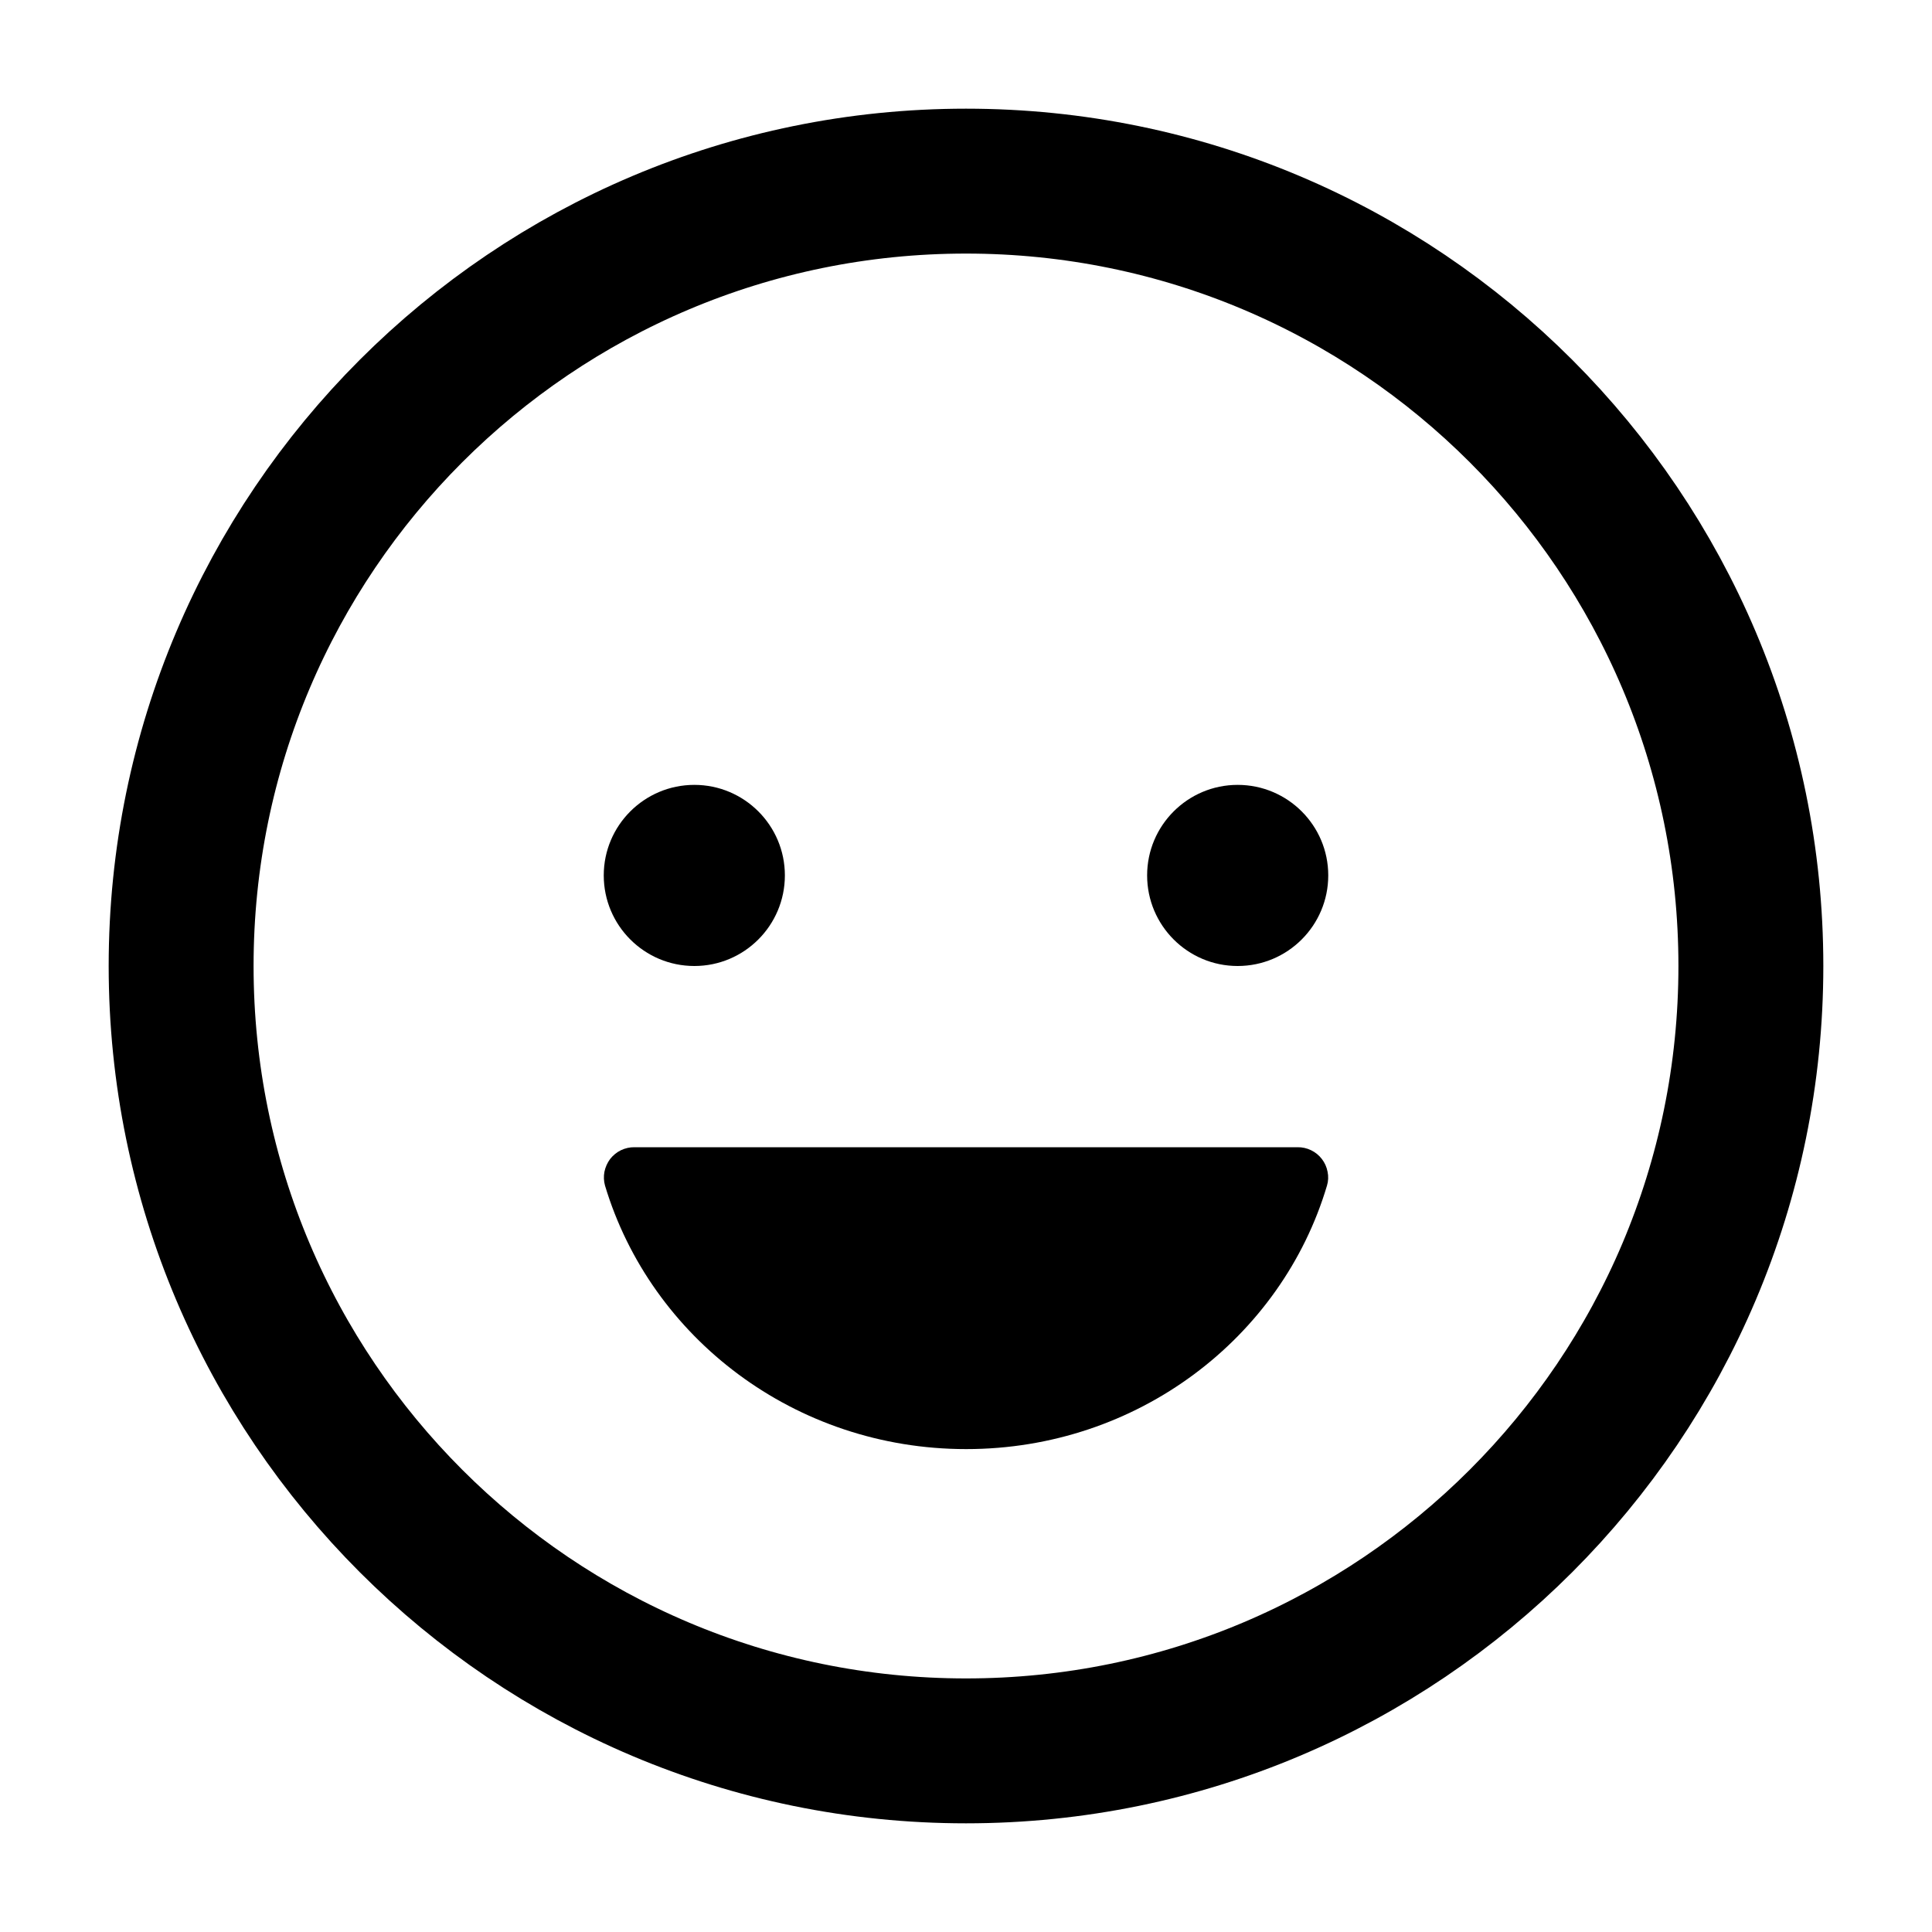
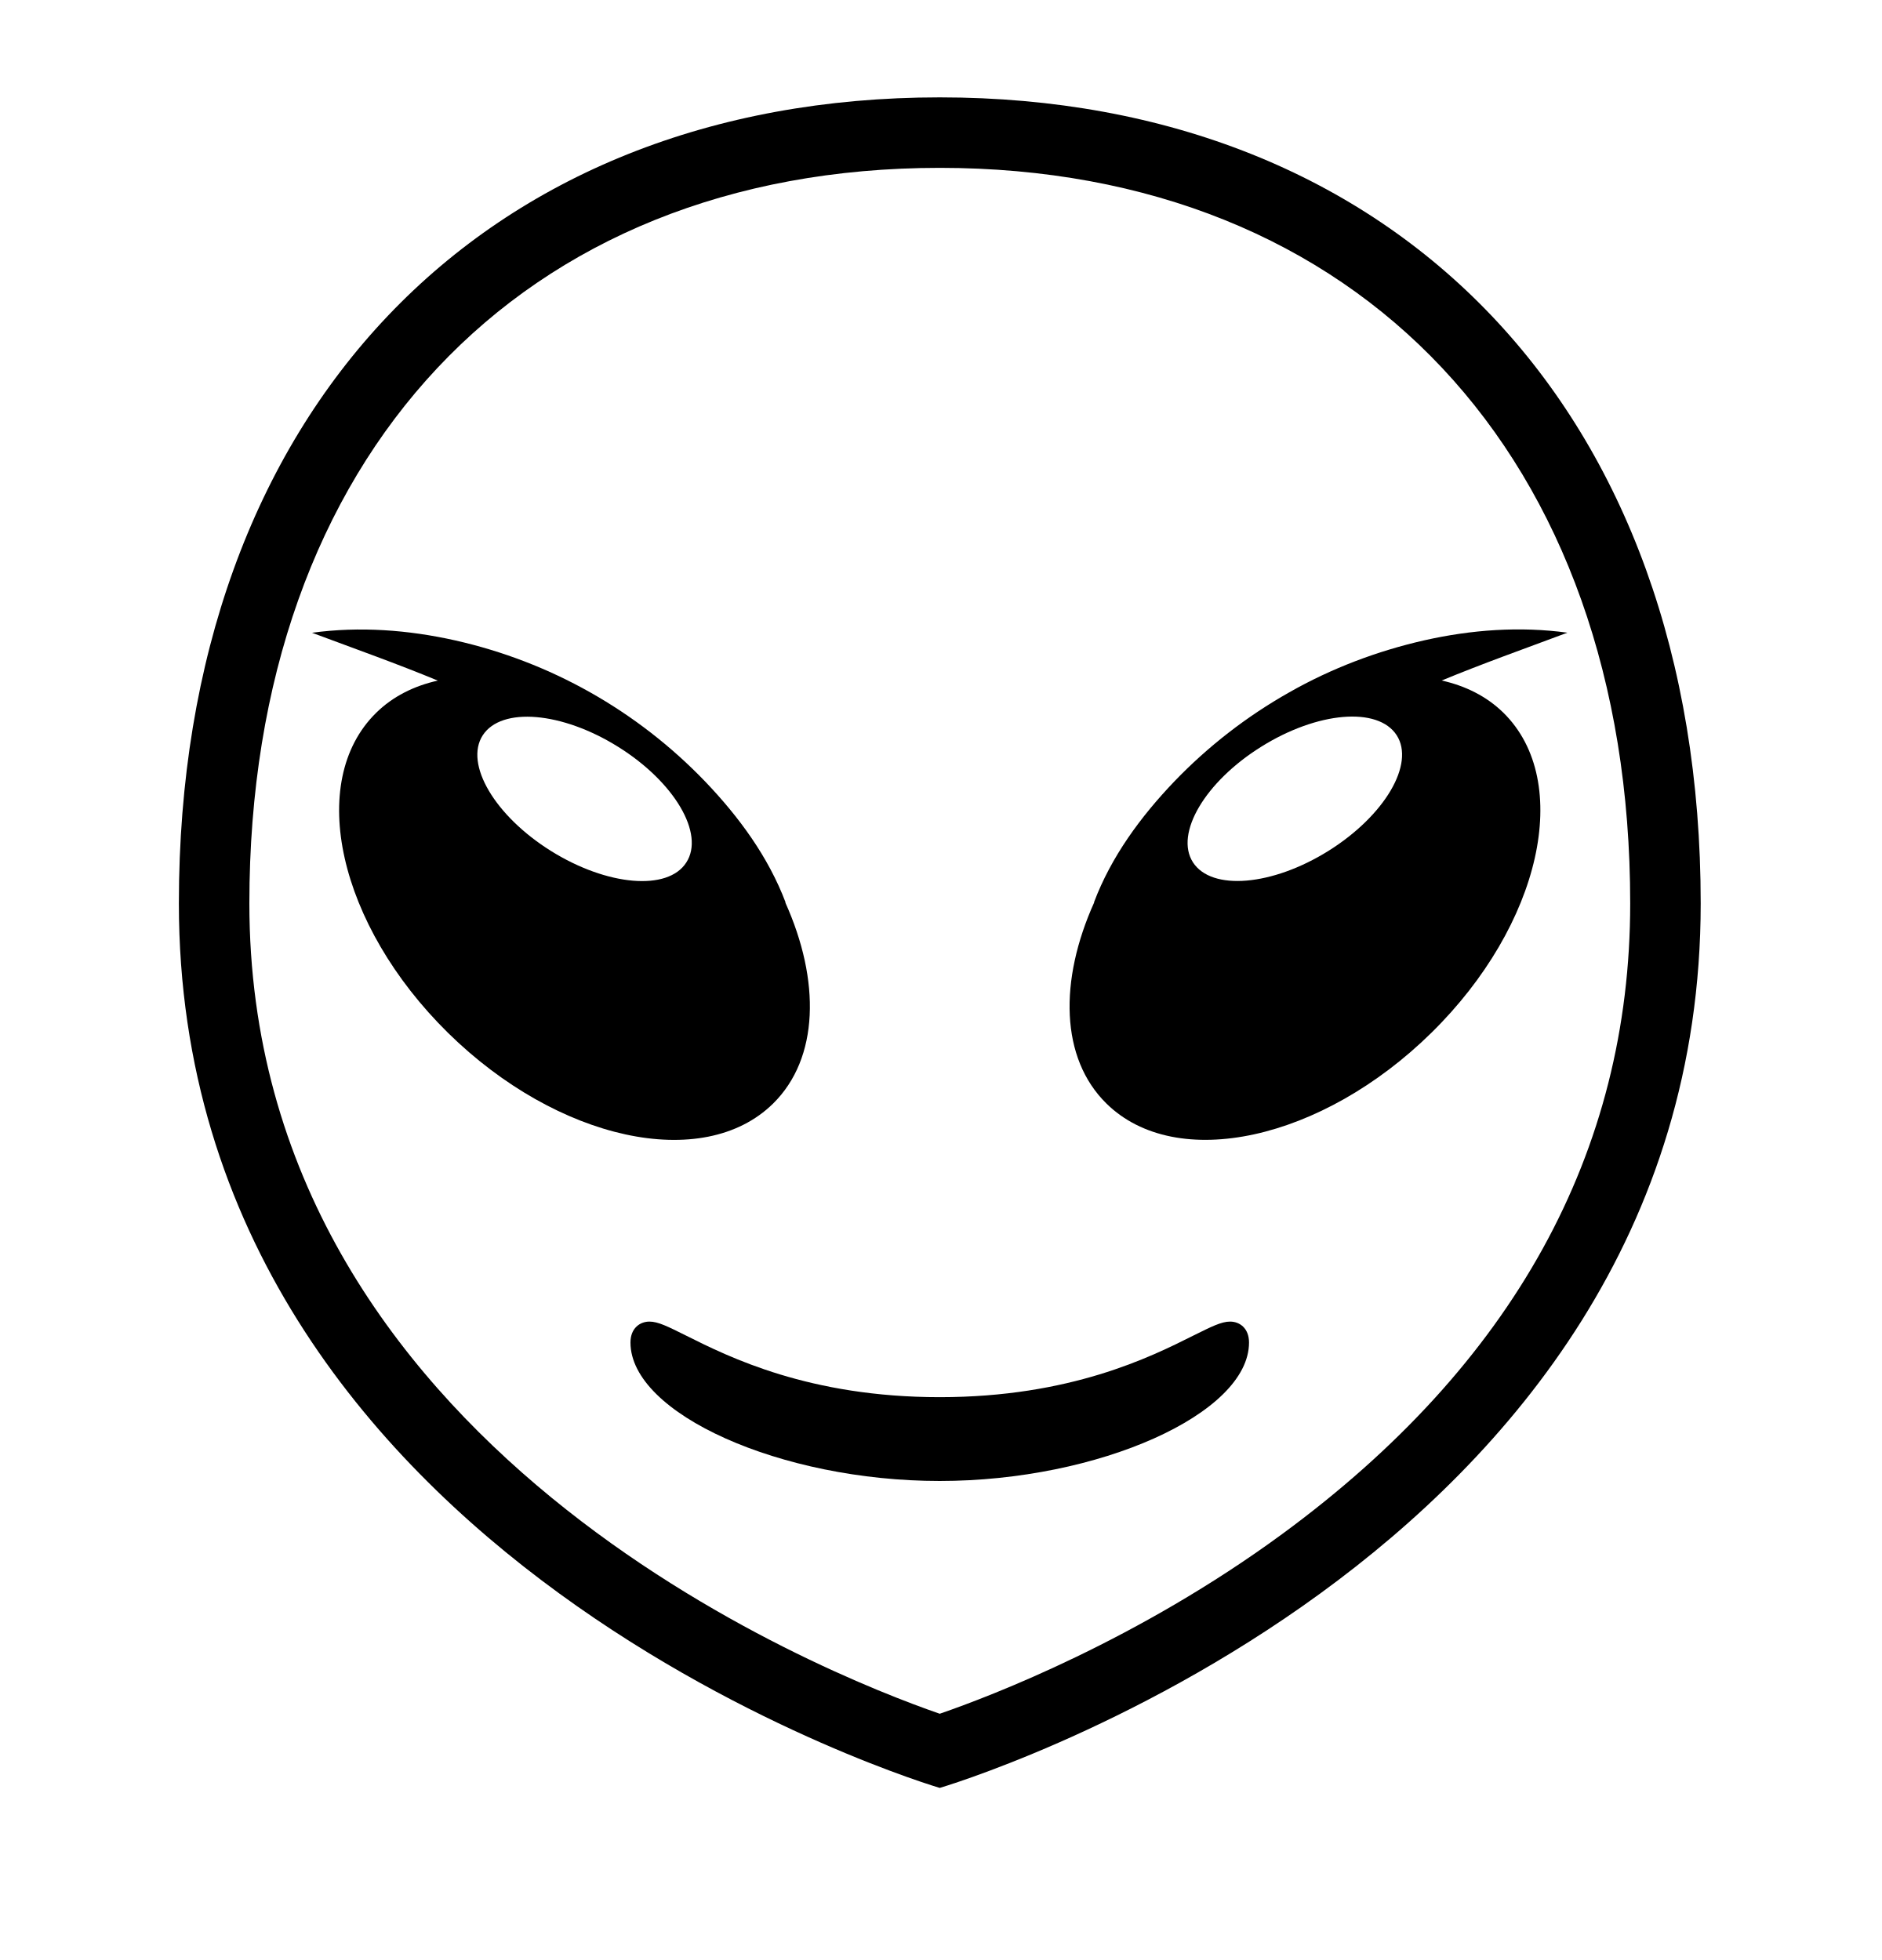
- <svg xmlns="http://www.w3.org/2000/svg" width="20" height="20" viewBox="0 0 20 20" fill="none">
-   <path d="M7.188 10C7.705 10 8.125 9.58 8.125 9.062C8.125 8.545 7.705 8.125 7.188 8.125C6.67 8.125 6.25 8.545 6.25 9.062C6.25 9.58 6.67 10 7.188 10Z" fill="black" />
-   <path d="M10.002 15.001C8.228 15.001 6.736 13.848 6.263 12.273C6.25 12.227 6.248 12.177 6.257 12.13C6.267 12.082 6.287 12.037 6.316 11.998C6.346 11.96 6.384 11.928 6.428 11.907C6.472 11.886 6.52 11.875 6.569 11.876H13.432C13.48 11.875 13.529 11.886 13.572 11.907C13.616 11.928 13.655 11.96 13.684 11.998C13.714 12.037 13.734 12.082 13.743 12.13C13.753 12.177 13.751 12.227 13.737 12.273C13.269 13.848 11.776 15.001 10.002 15.001Z" fill="black" />
-   <path d="M12.812 10C13.33 10 13.75 9.58 13.75 9.062C13.75 8.545 13.33 8.125 12.812 8.125C12.295 8.125 11.875 8.545 11.875 9.062C11.875 9.58 12.295 10 12.812 10Z" fill="black" />
-   <path d="M10 18.125C14.487 18.125 18.125 14.487 18.125 10C18.125 5.513 14.487 1.875 10 1.875C5.513 1.875 1.875 5.513 1.875 10C1.875 14.487 5.513 18.125 10 18.125Z" stroke="black" stroke-width="1.5" stroke-miterlimit="10" />
+ <svg xmlns="http://www.w3.org/2000/svg" width="24" height="25" viewBox="0 0 24 25" fill="none">
+   <path d="M11.984 1.242C6.159 1.242 2.281 5.24 2.281 11.523C2.281 19.953 11.984 22.805 11.984 22.805C11.984 22.805 21.688 19.953 21.688 11.523C21.688 5.24 17.809 1.242 11.984 1.242ZM16.348 19.569C14.514 20.914 12.649 21.63 11.984 21.859C10.516 21.351 3.18 18.459 3.18 11.523C3.18 5.824 6.636 2.141 11.984 2.141C17.333 2.141 20.789 5.824 20.789 11.523C20.789 14.7 19.295 17.407 16.348 19.569Z" fill="black" />
+   <path d="M15.687 16.857C15.575 16.857 15.449 16.921 15.219 17.035C14.671 17.31 13.648 17.821 11.983 17.821C10.32 17.821 9.297 17.31 8.748 17.035C8.519 16.921 8.393 16.857 8.282 16.857C8.162 16.857 8.04 16.94 8.04 17.124C8.04 18.032 9.957 18.89 11.983 18.89C14.011 18.89 15.928 18.032 15.928 17.124C15.928 16.94 15.807 16.857 15.687 16.857Z" fill="black" />
+   <path d="M9.859 14.076C10.445 13.498 10.465 12.509 10.013 11.508L10.019 11.513C9.798 10.928 9.422 10.418 8.995 9.971C8.564 9.522 8.07 9.138 7.528 8.832C6.988 8.527 6.407 8.304 5.803 8.168C5.204 8.034 4.586 7.988 3.979 8.071C4.534 8.278 5.066 8.467 5.583 8.681C5.279 8.749 5.009 8.883 4.796 9.093C3.904 9.971 4.315 11.797 5.713 13.174C7.111 14.549 8.968 14.953 9.859 14.076ZM7.026 10.854C6.31 10.406 5.92 9.745 6.156 9.379C6.394 9.012 7.167 9.078 7.883 9.526C8.601 9.974 8.99 10.635 8.752 11.001C8.517 11.368 7.744 11.302 7.026 10.854Z" fill="black" />
+   <path d="M18.385 8.68C18.902 8.466 19.434 8.277 19.988 8.07C19.381 7.987 18.765 8.032 18.165 8.167C17.565 8.303 16.98 8.524 16.441 8.831C15.899 9.137 15.405 9.52 14.974 9.969C14.546 10.417 14.17 10.927 13.95 11.512L13.955 11.507C13.503 12.508 13.522 13.498 14.109 14.075C15 14.953 16.857 14.548 18.255 13.172C19.653 11.797 20.063 9.97 19.173 9.092C18.959 8.882 18.689 8.748 18.385 8.68ZM16.941 10.853C16.224 11.301 15.451 11.367 15.213 10.999C14.978 10.633 15.367 9.972 16.083 9.525C16.8 9.076 17.573 9.01 17.811 9.378C18.047 9.745 17.657 10.405 16.941 10.853Z" fill="black" />
</svg>
